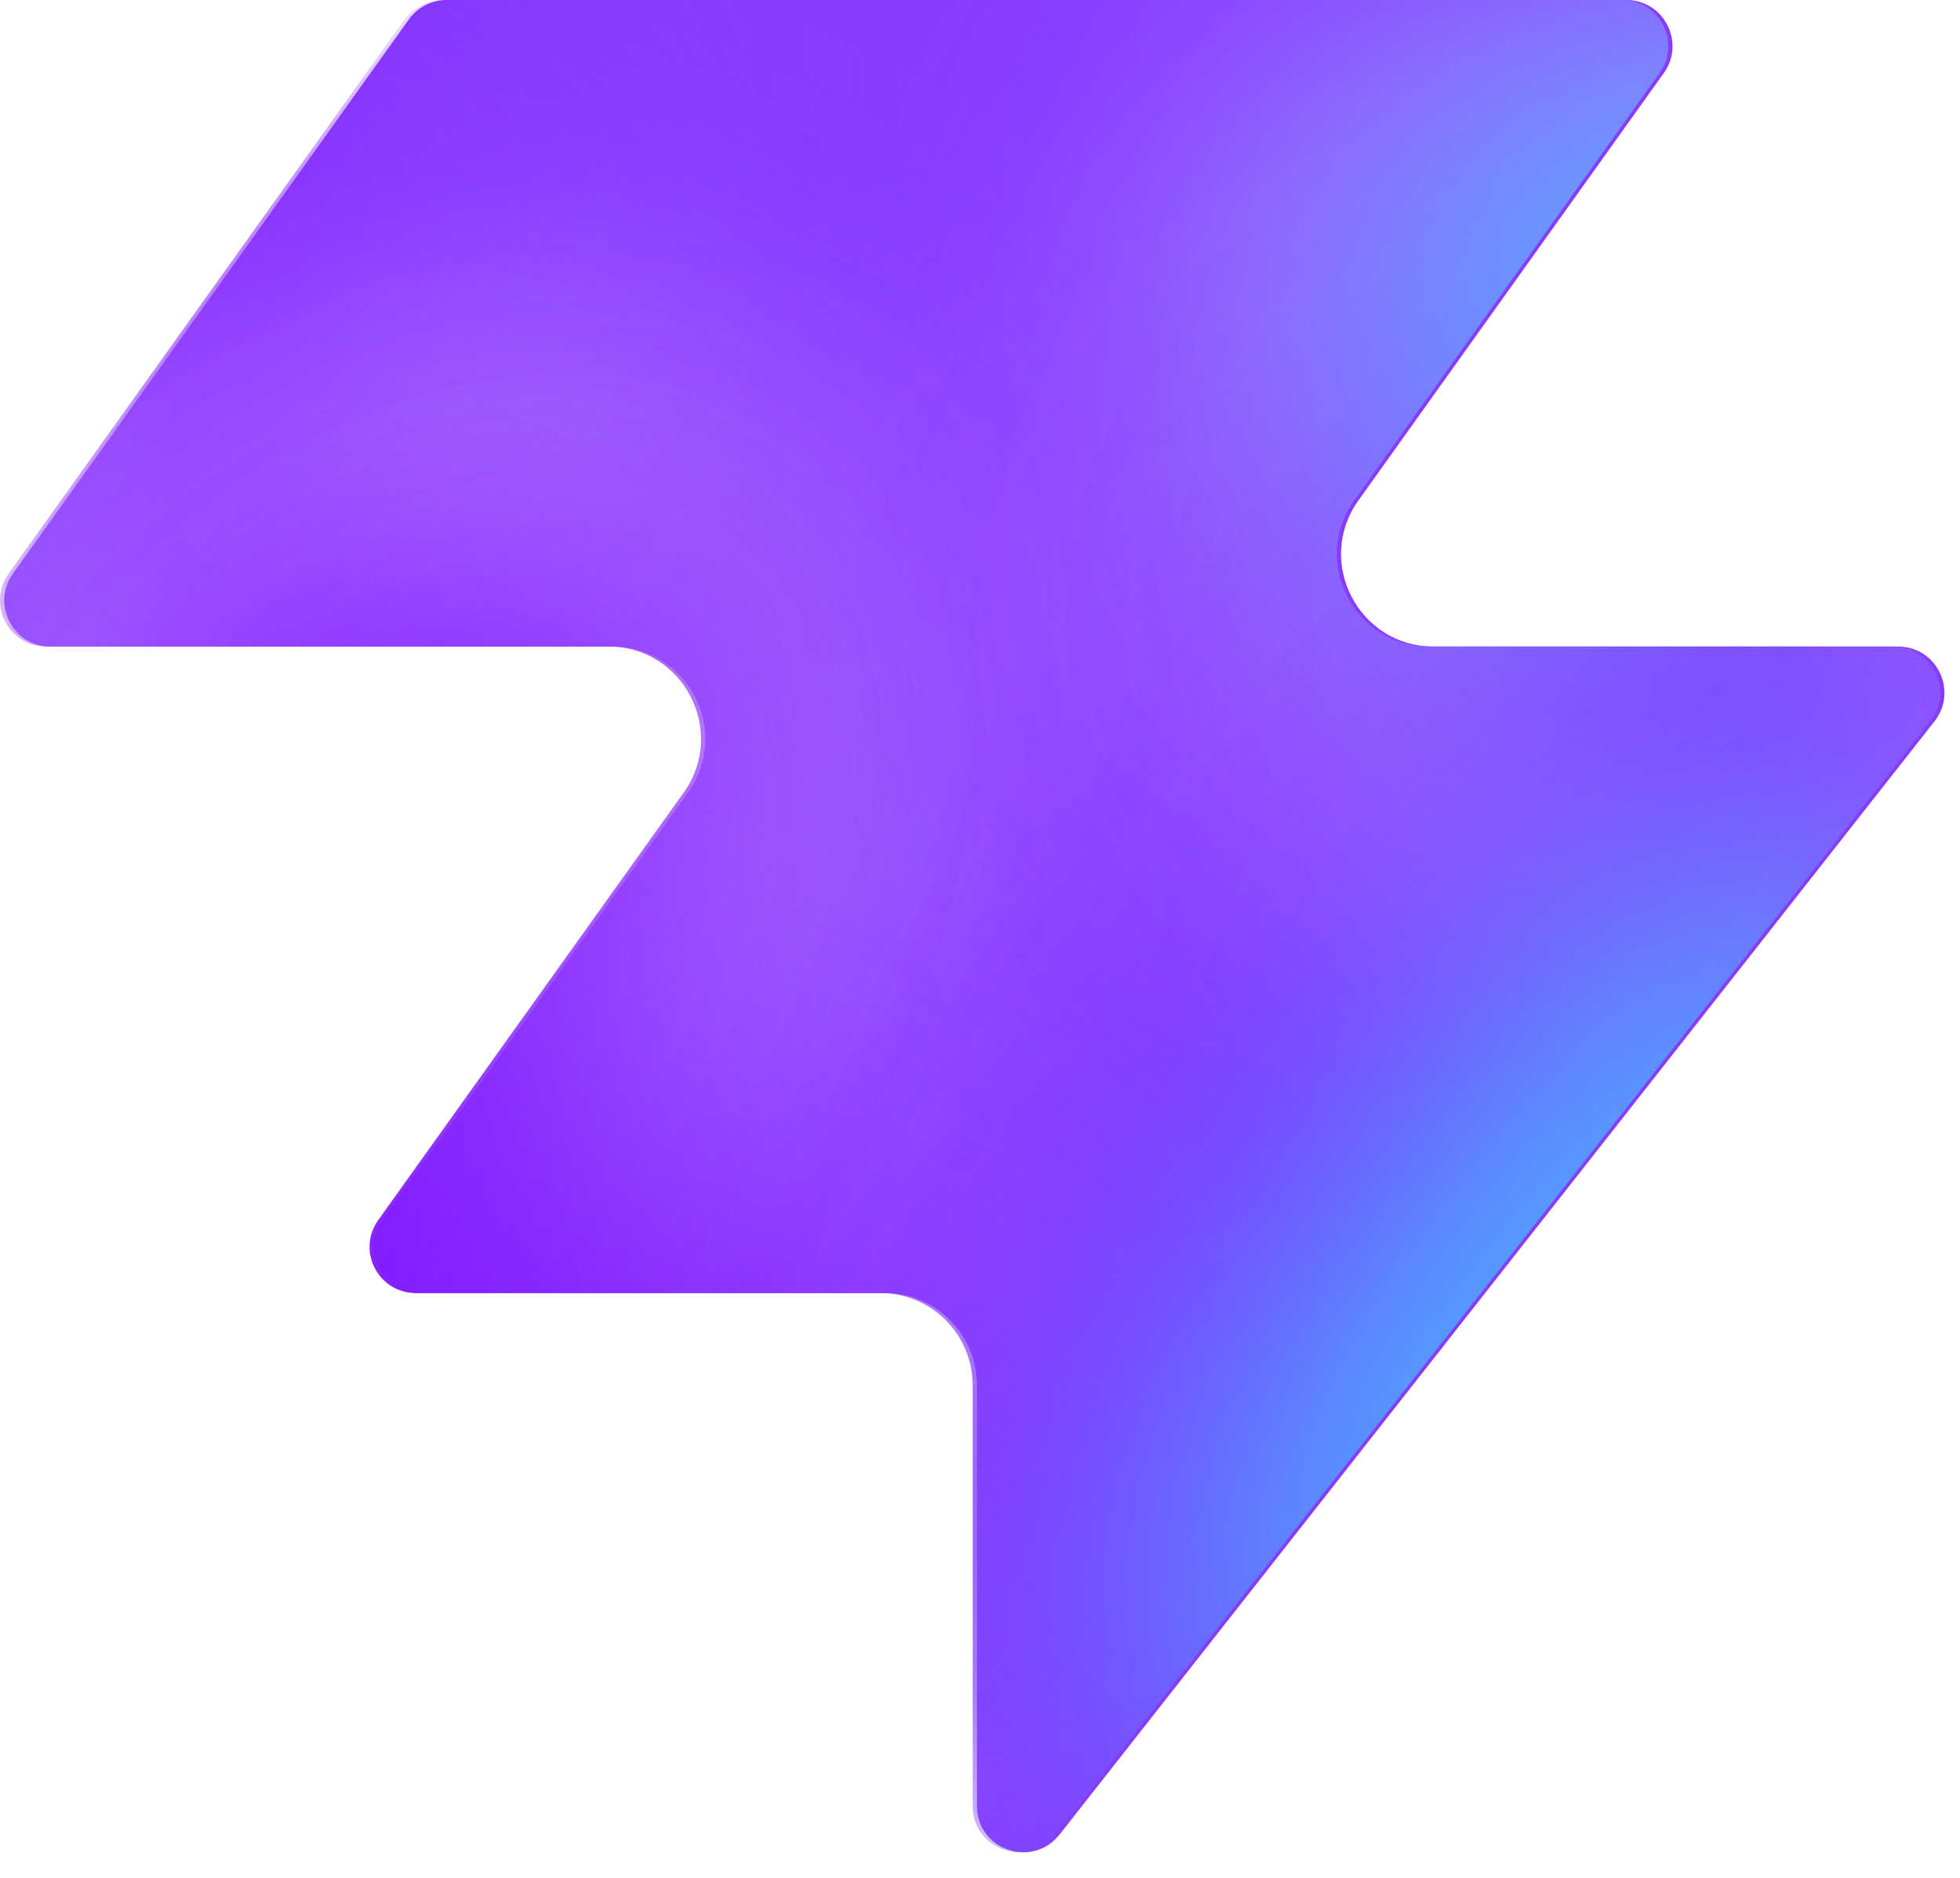
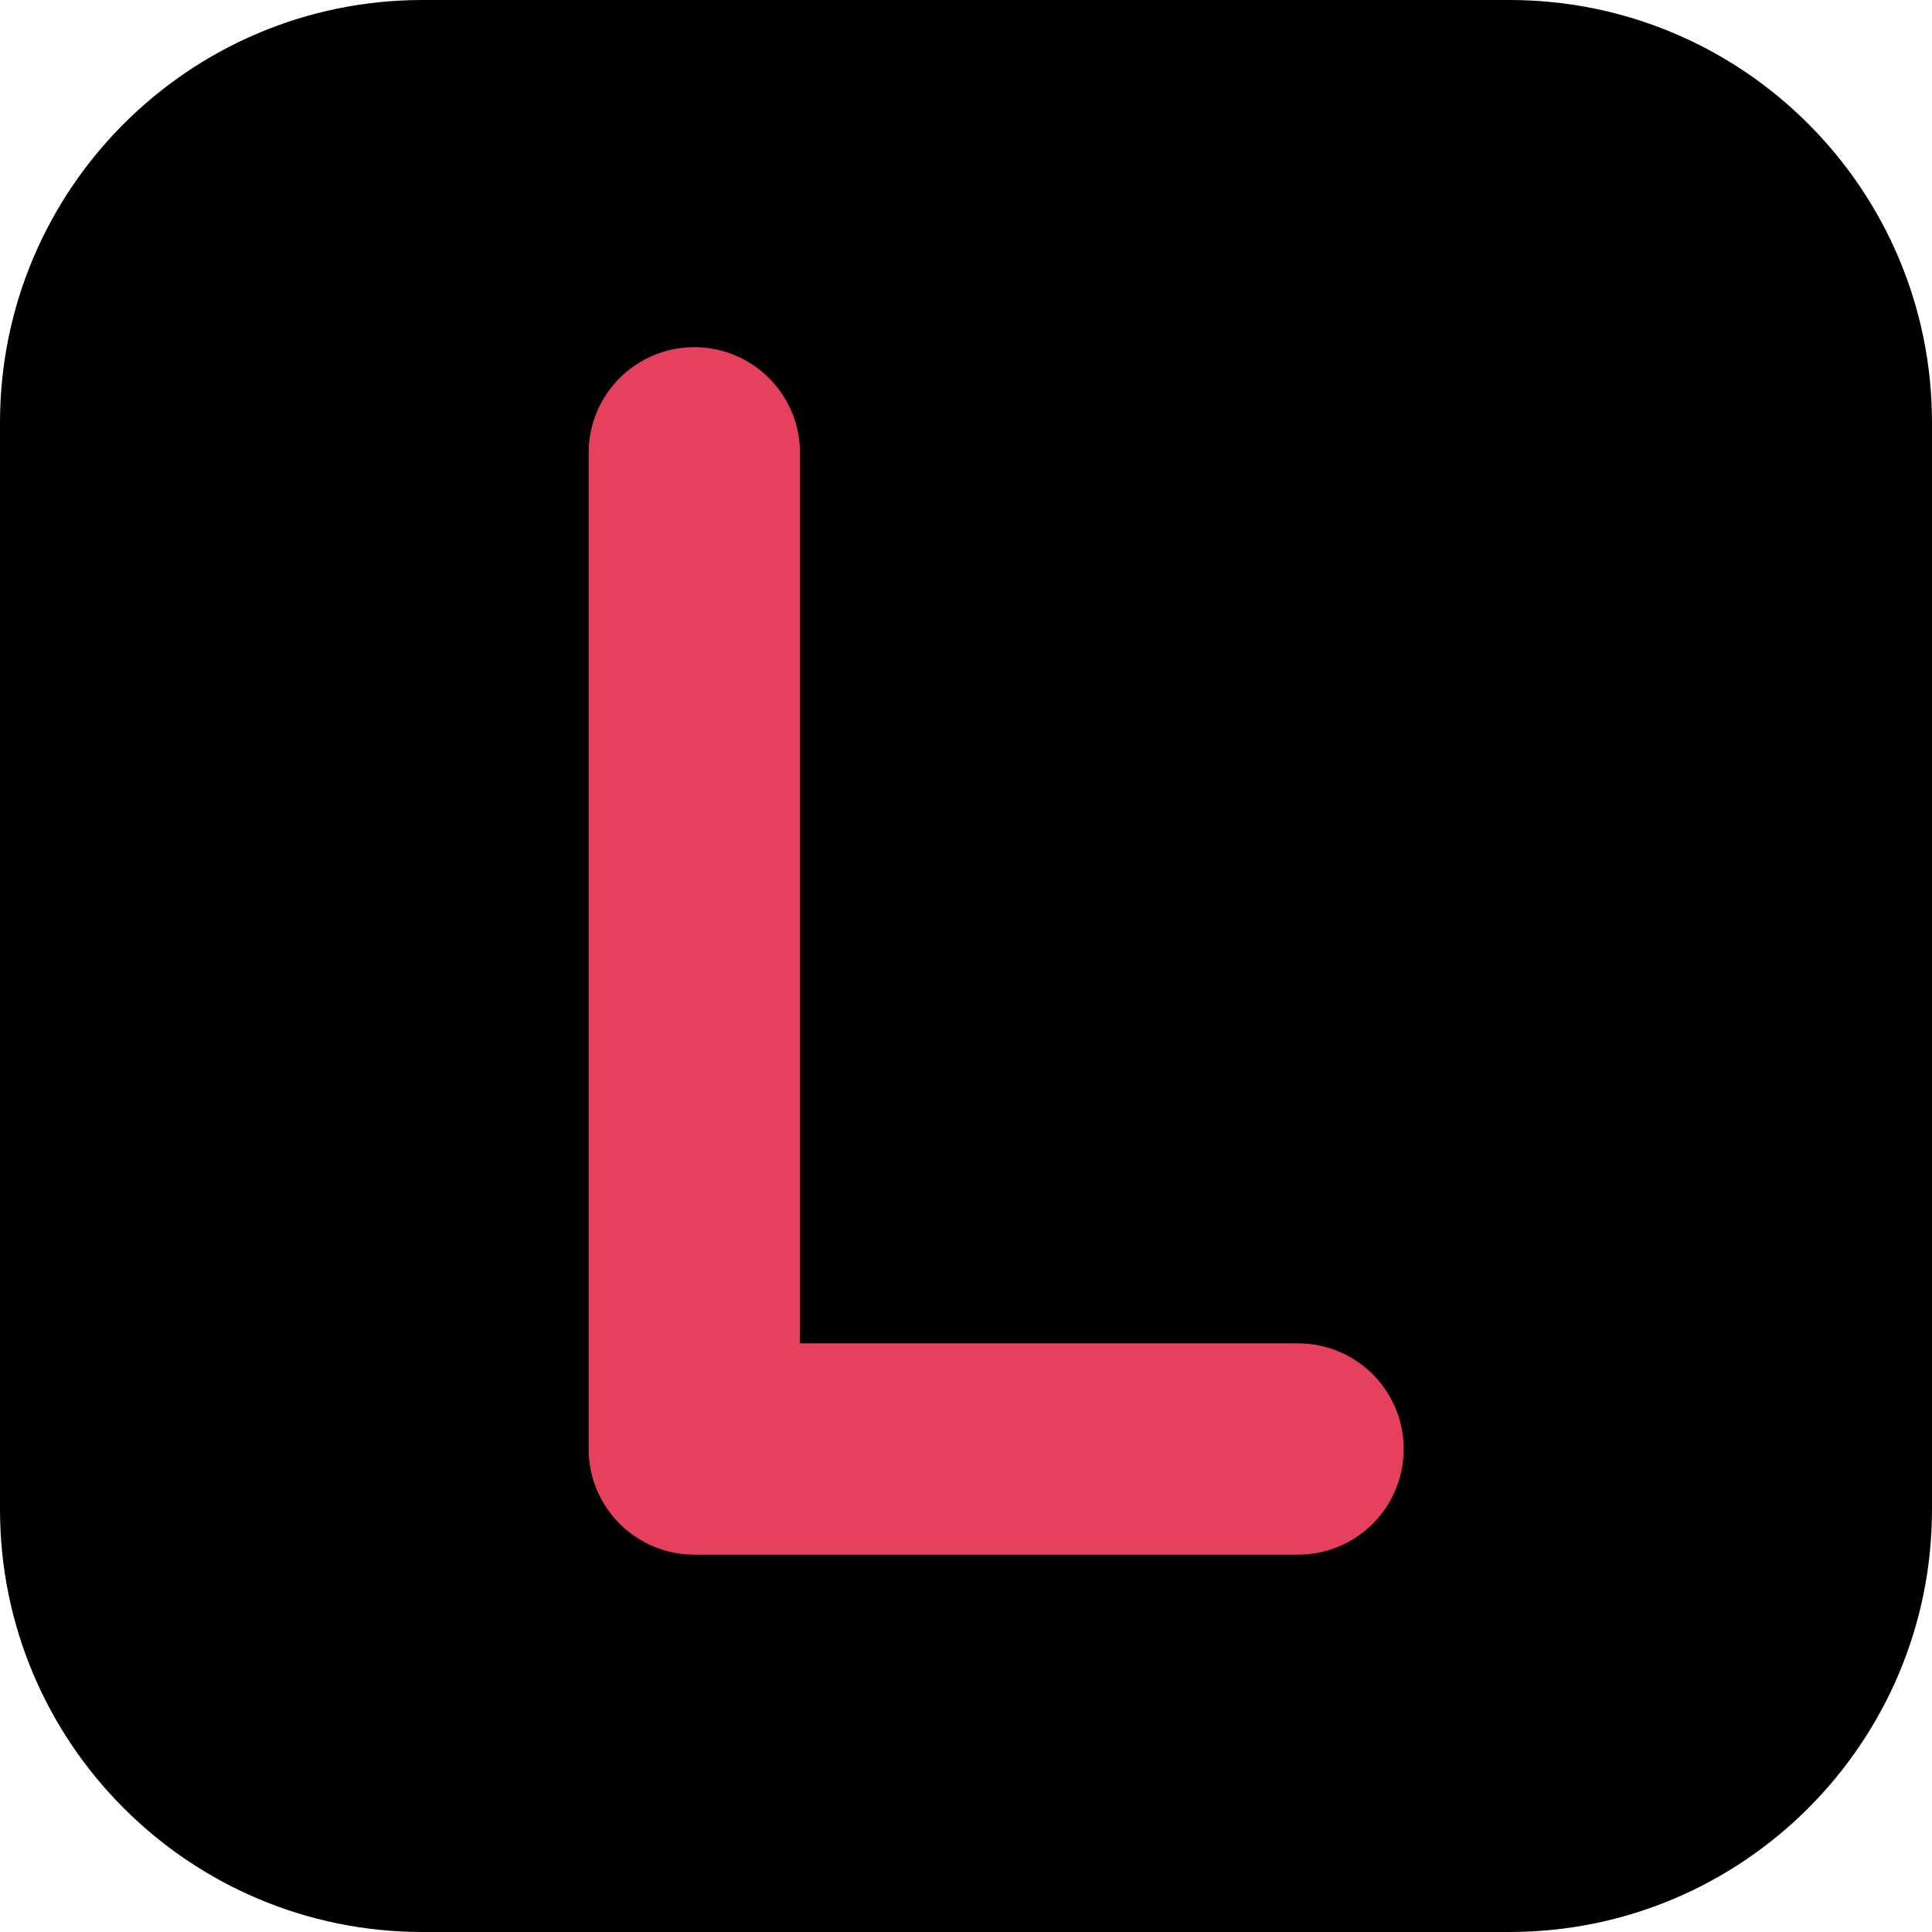
- <svg xmlns="http://www.w3.org/2000/svg" width="48" height="46" fill="none" viewBox="0 0 48 46">
-   <path fill="#863bff" d="M25.946 44.938c-.664.845-2.021.375-2.021-.698V33.937a2.26 2.26 0 0 0-2.262-2.262H10.287c-.92 0-1.456-1.04-.92-1.788l7.48-10.471c1.07-1.497 0-3.578-1.842-3.578H1.237c-.92 0-1.456-1.04-.92-1.788L10.013.474c.214-.297.556-.474.92-.474h28.894c.92 0 1.456 1.04.92 1.788l-7.48 10.471c-1.07 1.498 0 3.579 1.842 3.579h11.377c.943 0 1.473 1.088.89 1.83L25.947 44.94z" style="fill:#863bff;fill:color(display-p3 .525 .23 1);fill-opacity:1" />
-   <mask id="a" width="48" height="46" x="0" y="0" maskUnits="userSpaceOnUse" style="mask-type:alpha">
-     <path fill="#000" d="M25.842 44.938c-.664.844-2.021.375-2.021-.698V33.937a2.26 2.26 0 0 0-2.262-2.262H10.183c-.92 0-1.456-1.04-.92-1.788l7.48-10.471c1.07-1.498 0-3.579-1.842-3.579H1.133c-.92 0-1.456-1.04-.92-1.787L9.91.473c.214-.297.556-.474.92-.474h28.894c.92 0 1.456 1.04.92 1.788l-7.48 10.471c-1.07 1.498 0 3.578 1.842 3.578h11.377c.943 0 1.473 1.088.89 1.832L25.843 44.94z" style="fill:#000;fill-opacity:1" />
-   </mask>
-   <g mask="url(#a)">
-     <g filter="url(#b)">
-       <ellipse cx="5.508" cy="14.704" fill="#ede6ff" rx="5.508" ry="14.704" style="fill:#ede6ff;fill:color(display-p3 .927 .903 1);fill-opacity:1" transform="matrix(.00324 1 1 -.00324 -4.47 31.516)" />
-     </g>
-     <g filter="url(#c)">
-       <ellipse cx="10.399" cy="29.851" fill="#ede6ff" rx="10.399" ry="29.851" style="fill:#ede6ff;fill:color(display-p3 .927 .903 1);fill-opacity:1" transform="matrix(.00324 1 1 -.00324 -39.328 7.883)" />
-     </g>
-     <g filter="url(#d)">
-       <ellipse cx="5.508" cy="30.487" fill="#7e14ff" rx="5.508" ry="30.487" style="fill:#7e14ff;fill:color(display-p3 .492 .077 1);fill-opacity:1" transform="rotate(89.814 -25.913 -14.639)scale(1 -1)" />
-     </g>
-     <g filter="url(#e)">
-       <ellipse cx="5.508" cy="30.599" fill="#7e14ff" rx="5.508" ry="30.599" style="fill:#7e14ff;fill:color(display-p3 .492 .077 1);fill-opacity:1" transform="rotate(89.814 -32.644 -3.334)scale(1 -1)" />
-     </g>
-     <g filter="url(#f)">
-       <ellipse cx="5.508" cy="30.599" fill="#7e14ff" rx="5.508" ry="30.599" style="fill:#7e14ff;fill:color(display-p3 .492 .077 1);fill-opacity:1" transform="matrix(.00324 1 1 -.00324 -34.34 30.47)" />
-     </g>
-     <g filter="url(#g)">
-       <ellipse cx="14.072" cy="22.078" fill="#ede6ff" rx="14.072" ry="22.078" style="fill:#ede6ff;fill:color(display-p3 .927 .903 1);fill-opacity:1" transform="rotate(93.35 24.506 48.493)scale(-1 1)" />
-     </g>
-     <g filter="url(#h)">
-       <ellipse cx="3.47" cy="21.501" fill="#7e14ff" rx="3.47" ry="21.501" style="fill:#7e14ff;fill:color(display-p3 .492 .077 1);fill-opacity:1" transform="rotate(89.009 28.708 47.59)scale(-1 1)" />
-     </g>
-     <g filter="url(#i)">
-       <ellipse cx="3.47" cy="21.501" fill="#7e14ff" rx="3.47" ry="21.501" style="fill:#7e14ff;fill:color(display-p3 .492 .077 1);fill-opacity:1" transform="rotate(89.009 28.708 47.59)scale(-1 1)" />
-     </g>
-     <g filter="url(#j)">
-       <ellipse cx=".387" cy="8.972" fill="#7e14ff" rx="4.407" ry="29.108" style="fill:#7e14ff;fill:color(display-p3 .492 .077 1);fill-opacity:1" transform="rotate(39.51 .387 8.972)" />
-     </g>
-     <g filter="url(#k)">
-       <ellipse cx="47.523" cy="-6.092" fill="#7e14ff" rx="4.407" ry="29.108" style="fill:#7e14ff;fill:color(display-p3 .492 .077 1);fill-opacity:1" transform="rotate(37.892 47.523 -6.092)" />
-     </g>
-     <g filter="url(#l)">
-       <ellipse cx="41.412" cy="6.333" fill="#47bfff" rx="5.971" ry="9.665" style="fill:#47bfff;fill:color(display-p3 .28 .748 1);fill-opacity:1" transform="rotate(37.892 41.412 6.333)" />
-     </g>
-     <g filter="url(#m)">
-       <ellipse cx="-1.879" cy="38.332" fill="#7e14ff" rx="4.407" ry="29.108" style="fill:#7e14ff;fill:color(display-p3 .492 .077 1);fill-opacity:1" transform="rotate(37.892 -1.88 38.332)" />
-     </g>
-     <g filter="url(#n)">
-       <ellipse cx="-1.879" cy="38.332" fill="#7e14ff" rx="4.407" ry="29.108" style="fill:#7e14ff;fill:color(display-p3 .492 .077 1);fill-opacity:1" transform="rotate(37.892 -1.88 38.332)" />
-     </g>
-     <g filter="url(#o)">
-       <ellipse cx="35.651" cy="29.907" fill="#7e14ff" rx="4.407" ry="29.108" style="fill:#7e14ff;fill:color(display-p3 .492 .077 1);fill-opacity:1" transform="rotate(37.892 35.651 29.907)" />
-     </g>
-     <g filter="url(#p)">
-       <ellipse cx="38.418" cy="32.4" fill="#47bfff" rx="5.971" ry="15.297" style="fill:#47bfff;fill:color(display-p3 .28 .748 1);fill-opacity:1" transform="rotate(37.892 38.418 32.4)" />
-     </g>
-   </g>
-   <defs>
-     <filter id="b" width="60.045" height="41.654" x="-19.77" y="16.149" color-interpolation-filters="sRGB" filterUnits="userSpaceOnUse">
-       <feFlood flood-opacity="0" result="BackgroundImageFix" />
-       <feBlend in="SourceGraphic" in2="BackgroundImageFix" result="shape" />
-       <feGaussianBlur result="effect1_foregroundBlur_2002_17158" stdDeviation="7.659" />
-     </filter>
-     <filter id="c" width="90.34" height="51.437" x="-54.613" y="-7.533" color-interpolation-filters="sRGB" filterUnits="userSpaceOnUse">
-       <feFlood flood-opacity="0" result="BackgroundImageFix" />
-       <feBlend in="SourceGraphic" in2="BackgroundImageFix" result="shape" />
-       <feGaussianBlur result="effect1_foregroundBlur_2002_17158" stdDeviation="7.659" />
-     </filter>
-     <filter id="d" width="79.355" height="29.4" x="-49.64" y="2.03" color-interpolation-filters="sRGB" filterUnits="userSpaceOnUse">
-       <feFlood flood-opacity="0" result="BackgroundImageFix" />
-       <feBlend in="SourceGraphic" in2="BackgroundImageFix" result="shape" />
-       <feGaussianBlur result="effect1_foregroundBlur_2002_17158" stdDeviation="4.596" />
-     </filter>
-     <filter id="e" width="79.579" height="29.4" x="-45.045" y="20.029" color-interpolation-filters="sRGB" filterUnits="userSpaceOnUse">
-       <feFlood flood-opacity="0" result="BackgroundImageFix" />
-       <feBlend in="SourceGraphic" in2="BackgroundImageFix" result="shape" />
-       <feGaussianBlur result="effect1_foregroundBlur_2002_17158" stdDeviation="4.596" />
-     </filter>
-     <filter id="f" width="79.579" height="29.4" x="-43.513" y="21.178" color-interpolation-filters="sRGB" filterUnits="userSpaceOnUse">
-       <feFlood flood-opacity="0" result="BackgroundImageFix" />
-       <feBlend in="SourceGraphic" in2="BackgroundImageFix" result="shape" />
-       <feGaussianBlur result="effect1_foregroundBlur_2002_17158" stdDeviation="4.596" />
-     </filter>
-     <filter id="g" width="74.749" height="58.852" x="15.756" y="-17.901" color-interpolation-filters="sRGB" filterUnits="userSpaceOnUse">
-       <feFlood flood-opacity="0" result="BackgroundImageFix" />
-       <feBlend in="SourceGraphic" in2="BackgroundImageFix" result="shape" />
-       <feGaussianBlur result="effect1_foregroundBlur_2002_17158" stdDeviation="7.659" />
-     </filter>
-     <filter id="h" width="61.377" height="25.362" x="23.548" y="2.284" color-interpolation-filters="sRGB" filterUnits="userSpaceOnUse">
-       <feFlood flood-opacity="0" result="BackgroundImageFix" />
-       <feBlend in="SourceGraphic" in2="BackgroundImageFix" result="shape" />
-       <feGaussianBlur result="effect1_foregroundBlur_2002_17158" stdDeviation="4.596" />
-     </filter>
-     <filter id="i" width="61.377" height="25.362" x="23.548" y="2.284" color-interpolation-filters="sRGB" filterUnits="userSpaceOnUse">
-       <feFlood flood-opacity="0" result="BackgroundImageFix" />
-       <feBlend in="SourceGraphic" in2="BackgroundImageFix" result="shape" />
-       <feGaussianBlur result="effect1_foregroundBlur_2002_17158" stdDeviation="4.596" />
-     </filter>
-     <filter id="j" width="56.045" height="63.649" x="-27.636" y="-22.853" color-interpolation-filters="sRGB" filterUnits="userSpaceOnUse">
-       <feFlood flood-opacity="0" result="BackgroundImageFix" />
-       <feBlend in="SourceGraphic" in2="BackgroundImageFix" result="shape" />
-       <feGaussianBlur result="effect1_foregroundBlur_2002_17158" stdDeviation="4.596" />
-     </filter>
-     <filter id="k" width="54.814" height="64.646" x="20.116" y="-38.415" color-interpolation-filters="sRGB" filterUnits="userSpaceOnUse">
-       <feFlood flood-opacity="0" result="BackgroundImageFix" />
-       <feBlend in="SourceGraphic" in2="BackgroundImageFix" result="shape" />
-       <feGaussianBlur result="effect1_foregroundBlur_2002_17158" stdDeviation="4.596" />
-     </filter>
-     <filter id="l" width="33.541" height="35.313" x="24.641" y="-11.323" color-interpolation-filters="sRGB" filterUnits="userSpaceOnUse">
-       <feFlood flood-opacity="0" result="BackgroundImageFix" />
-       <feBlend in="SourceGraphic" in2="BackgroundImageFix" result="shape" />
-       <feGaussianBlur result="effect1_foregroundBlur_2002_17158" stdDeviation="4.596" />
-     </filter>
-     <filter id="m" width="54.814" height="64.646" x="-29.286" y="6.009" color-interpolation-filters="sRGB" filterUnits="userSpaceOnUse">
-       <feFlood flood-opacity="0" result="BackgroundImageFix" />
-       <feBlend in="SourceGraphic" in2="BackgroundImageFix" result="shape" />
-       <feGaussianBlur result="effect1_foregroundBlur_2002_17158" stdDeviation="4.596" />
-     </filter>
-     <filter id="n" width="54.814" height="64.646" x="-29.286" y="6.009" color-interpolation-filters="sRGB" filterUnits="userSpaceOnUse">
-       <feFlood flood-opacity="0" result="BackgroundImageFix" />
-       <feBlend in="SourceGraphic" in2="BackgroundImageFix" result="shape" />
-       <feGaussianBlur result="effect1_foregroundBlur_2002_17158" stdDeviation="4.596" />
-     </filter>
-     <filter id="o" width="54.814" height="64.646" x="8.244" y="-2.416" color-interpolation-filters="sRGB" filterUnits="userSpaceOnUse">
-       <feFlood flood-opacity="0" result="BackgroundImageFix" />
-       <feBlend in="SourceGraphic" in2="BackgroundImageFix" result="shape" />
-       <feGaussianBlur result="effect1_foregroundBlur_2002_17158" stdDeviation="4.596" />
-     </filter>
-     <filter id="p" width="39.409" height="43.623" x="18.713" y="10.588" color-interpolation-filters="sRGB" filterUnits="userSpaceOnUse">
-       <feFlood flood-opacity="0" result="BackgroundImageFix" />
-       <feBlend in="SourceGraphic" in2="BackgroundImageFix" result="shape" />
-       <feGaussianBlur result="effect1_foregroundBlur_2002_17158" stdDeviation="4.596" />
-     </filter>
-   </defs>
+ <svg xmlns="http://www.w3.org/2000/svg" viewBox="0 0 64 64">
+   <rect width="64" height="64" rx="14" fill="#000000" />
+   <path d="M23 15v33h20" fill="none" stroke="#e5405e" stroke-width="7" stroke-linecap="round" stroke-linejoin="round" />
</svg>
